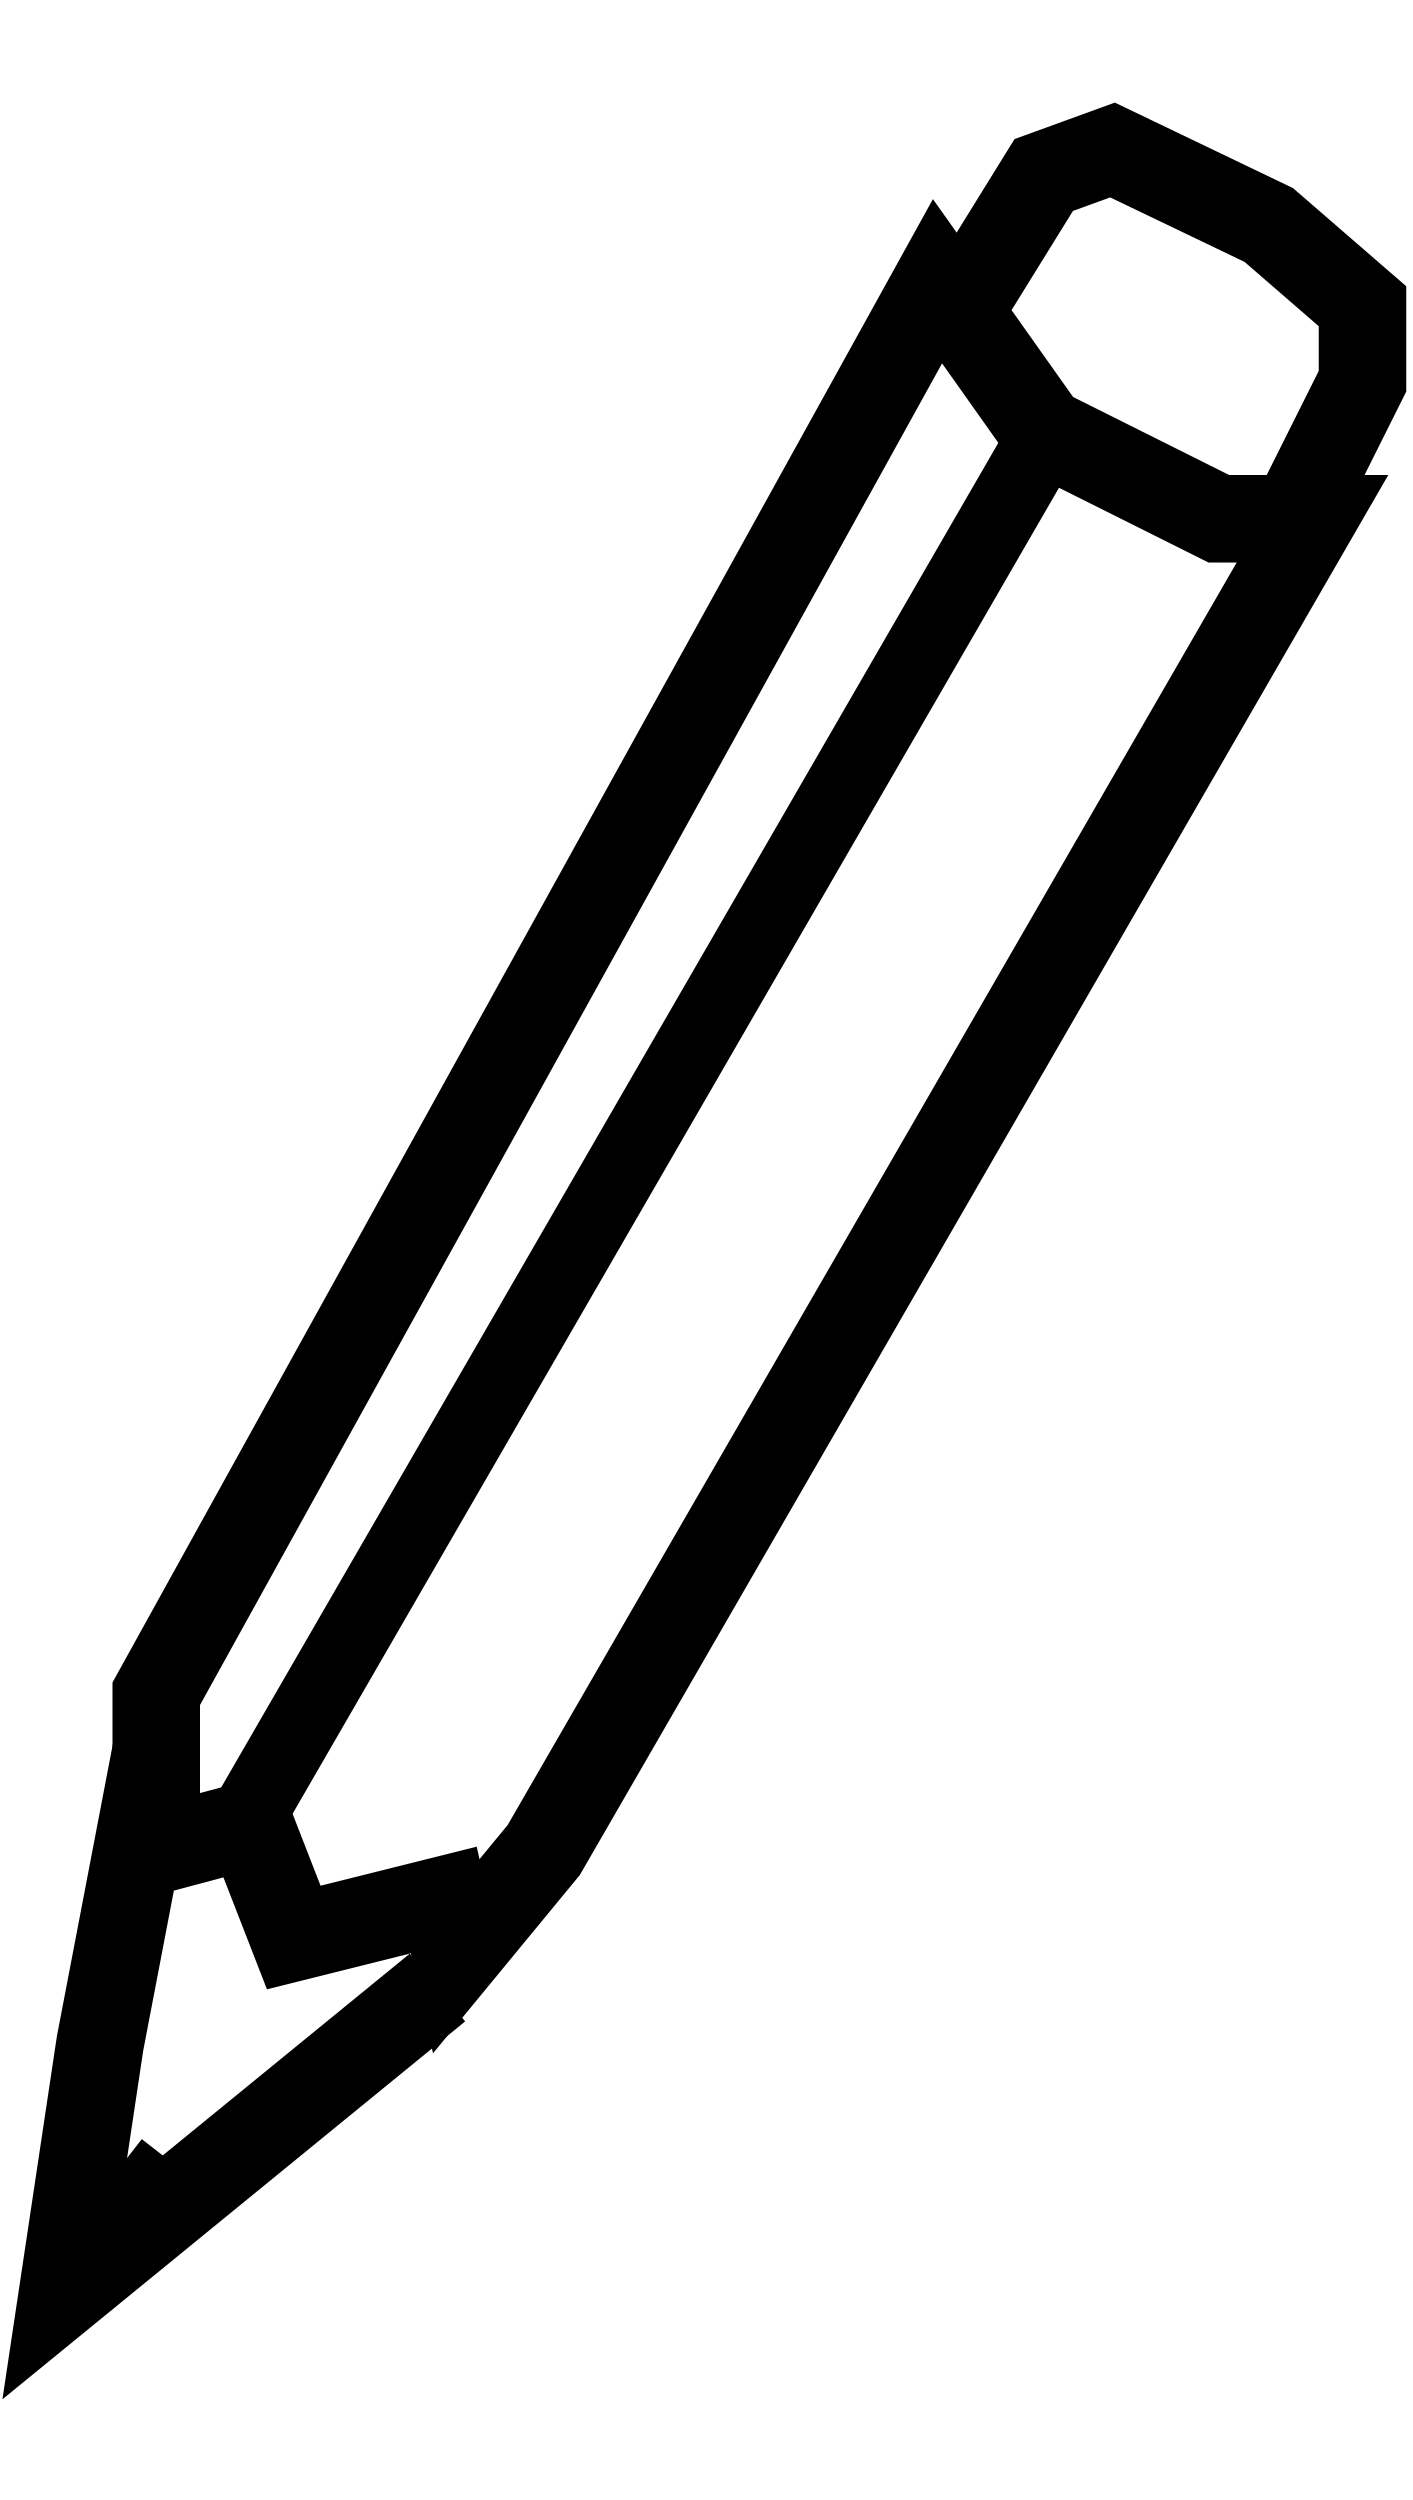
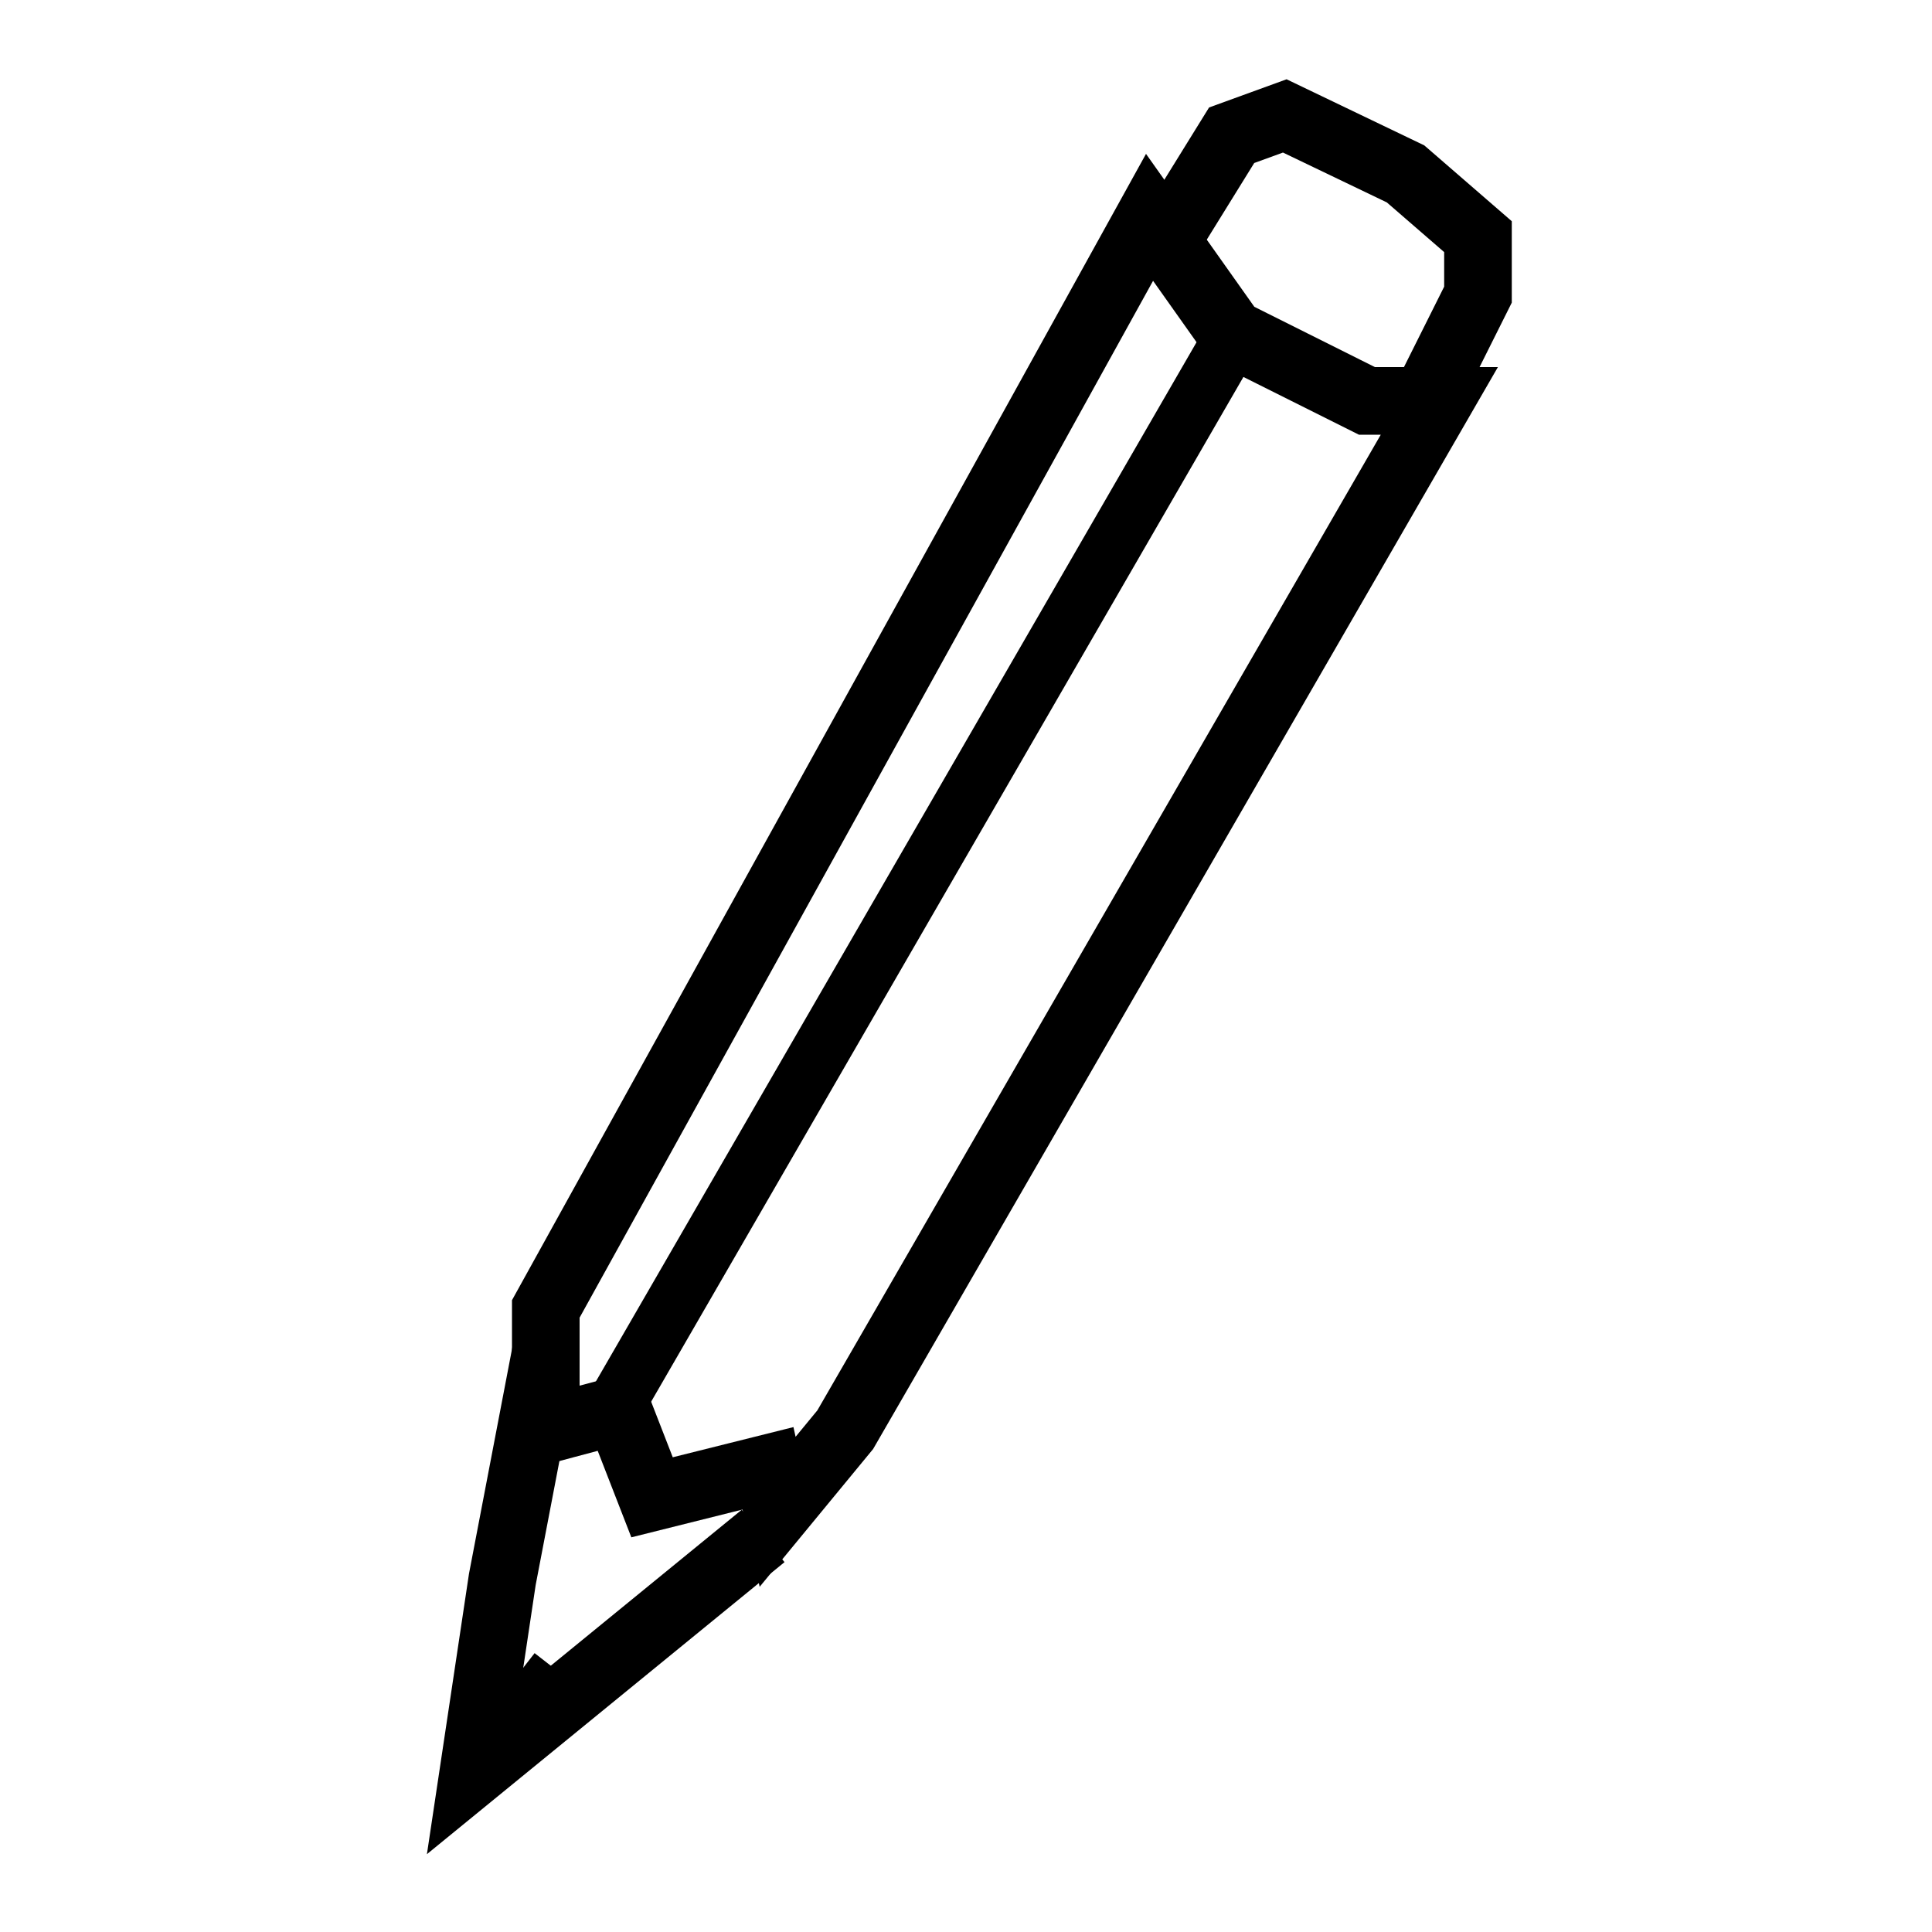
- <svg xmlns="http://www.w3.org/2000/svg" width="113" height="200" viewBox="0 0 113 200" fill="none">
-   <path d="M12.5 135.5L75 22.5L83.5 34.5L97.5 41.5H105L43.5 148L36.5 156.5L35.5 152L23.5 155L20 146L12.5 148V135.5Z" stroke="black" stroke-width="7" />
-   <path d="M77 24.5L83.5 14L89 12L101.5 18L109 24.5V30.5L103.5 41.5" stroke="black" stroke-width="7" />
-   <path d="M20 145L83 36" stroke="black" stroke-width="6" />
-   <path d="M9.5 173.5L14 177" stroke="black" stroke-width="6" />
-   <path d="M12.5 140L8 163.5L5 183.5L35 159" stroke="black" stroke-width="7" />
+ <svg xmlns="http://www.w3.org/2000/svg" width="200" height="200" viewBox="0 0 200 200" fill="none">
+   <path d="M56.5 135.5L119 22.5L127.5 34.5L141.5 41.5H149L87.5 148L80.5 156.5L79.5 152L67.5 155L64 146L56.5 148V135.5Z" stroke="black" stroke-width="7" />
+   <path d="M121 24.5L127.5 14L133 12L145.5 18L153 24.5V30.5L147.5 41.5" stroke="black" stroke-width="7" />
+   <path d="M64 145L127 36" stroke="black" stroke-width="6" />
+   <path d="M53.5 173.5L58 177" stroke="black" stroke-width="6" />
+   <path d="M56.5 140L52 163.5L49 183.5L79 159" stroke="black" stroke-width="7" />
</svg>
